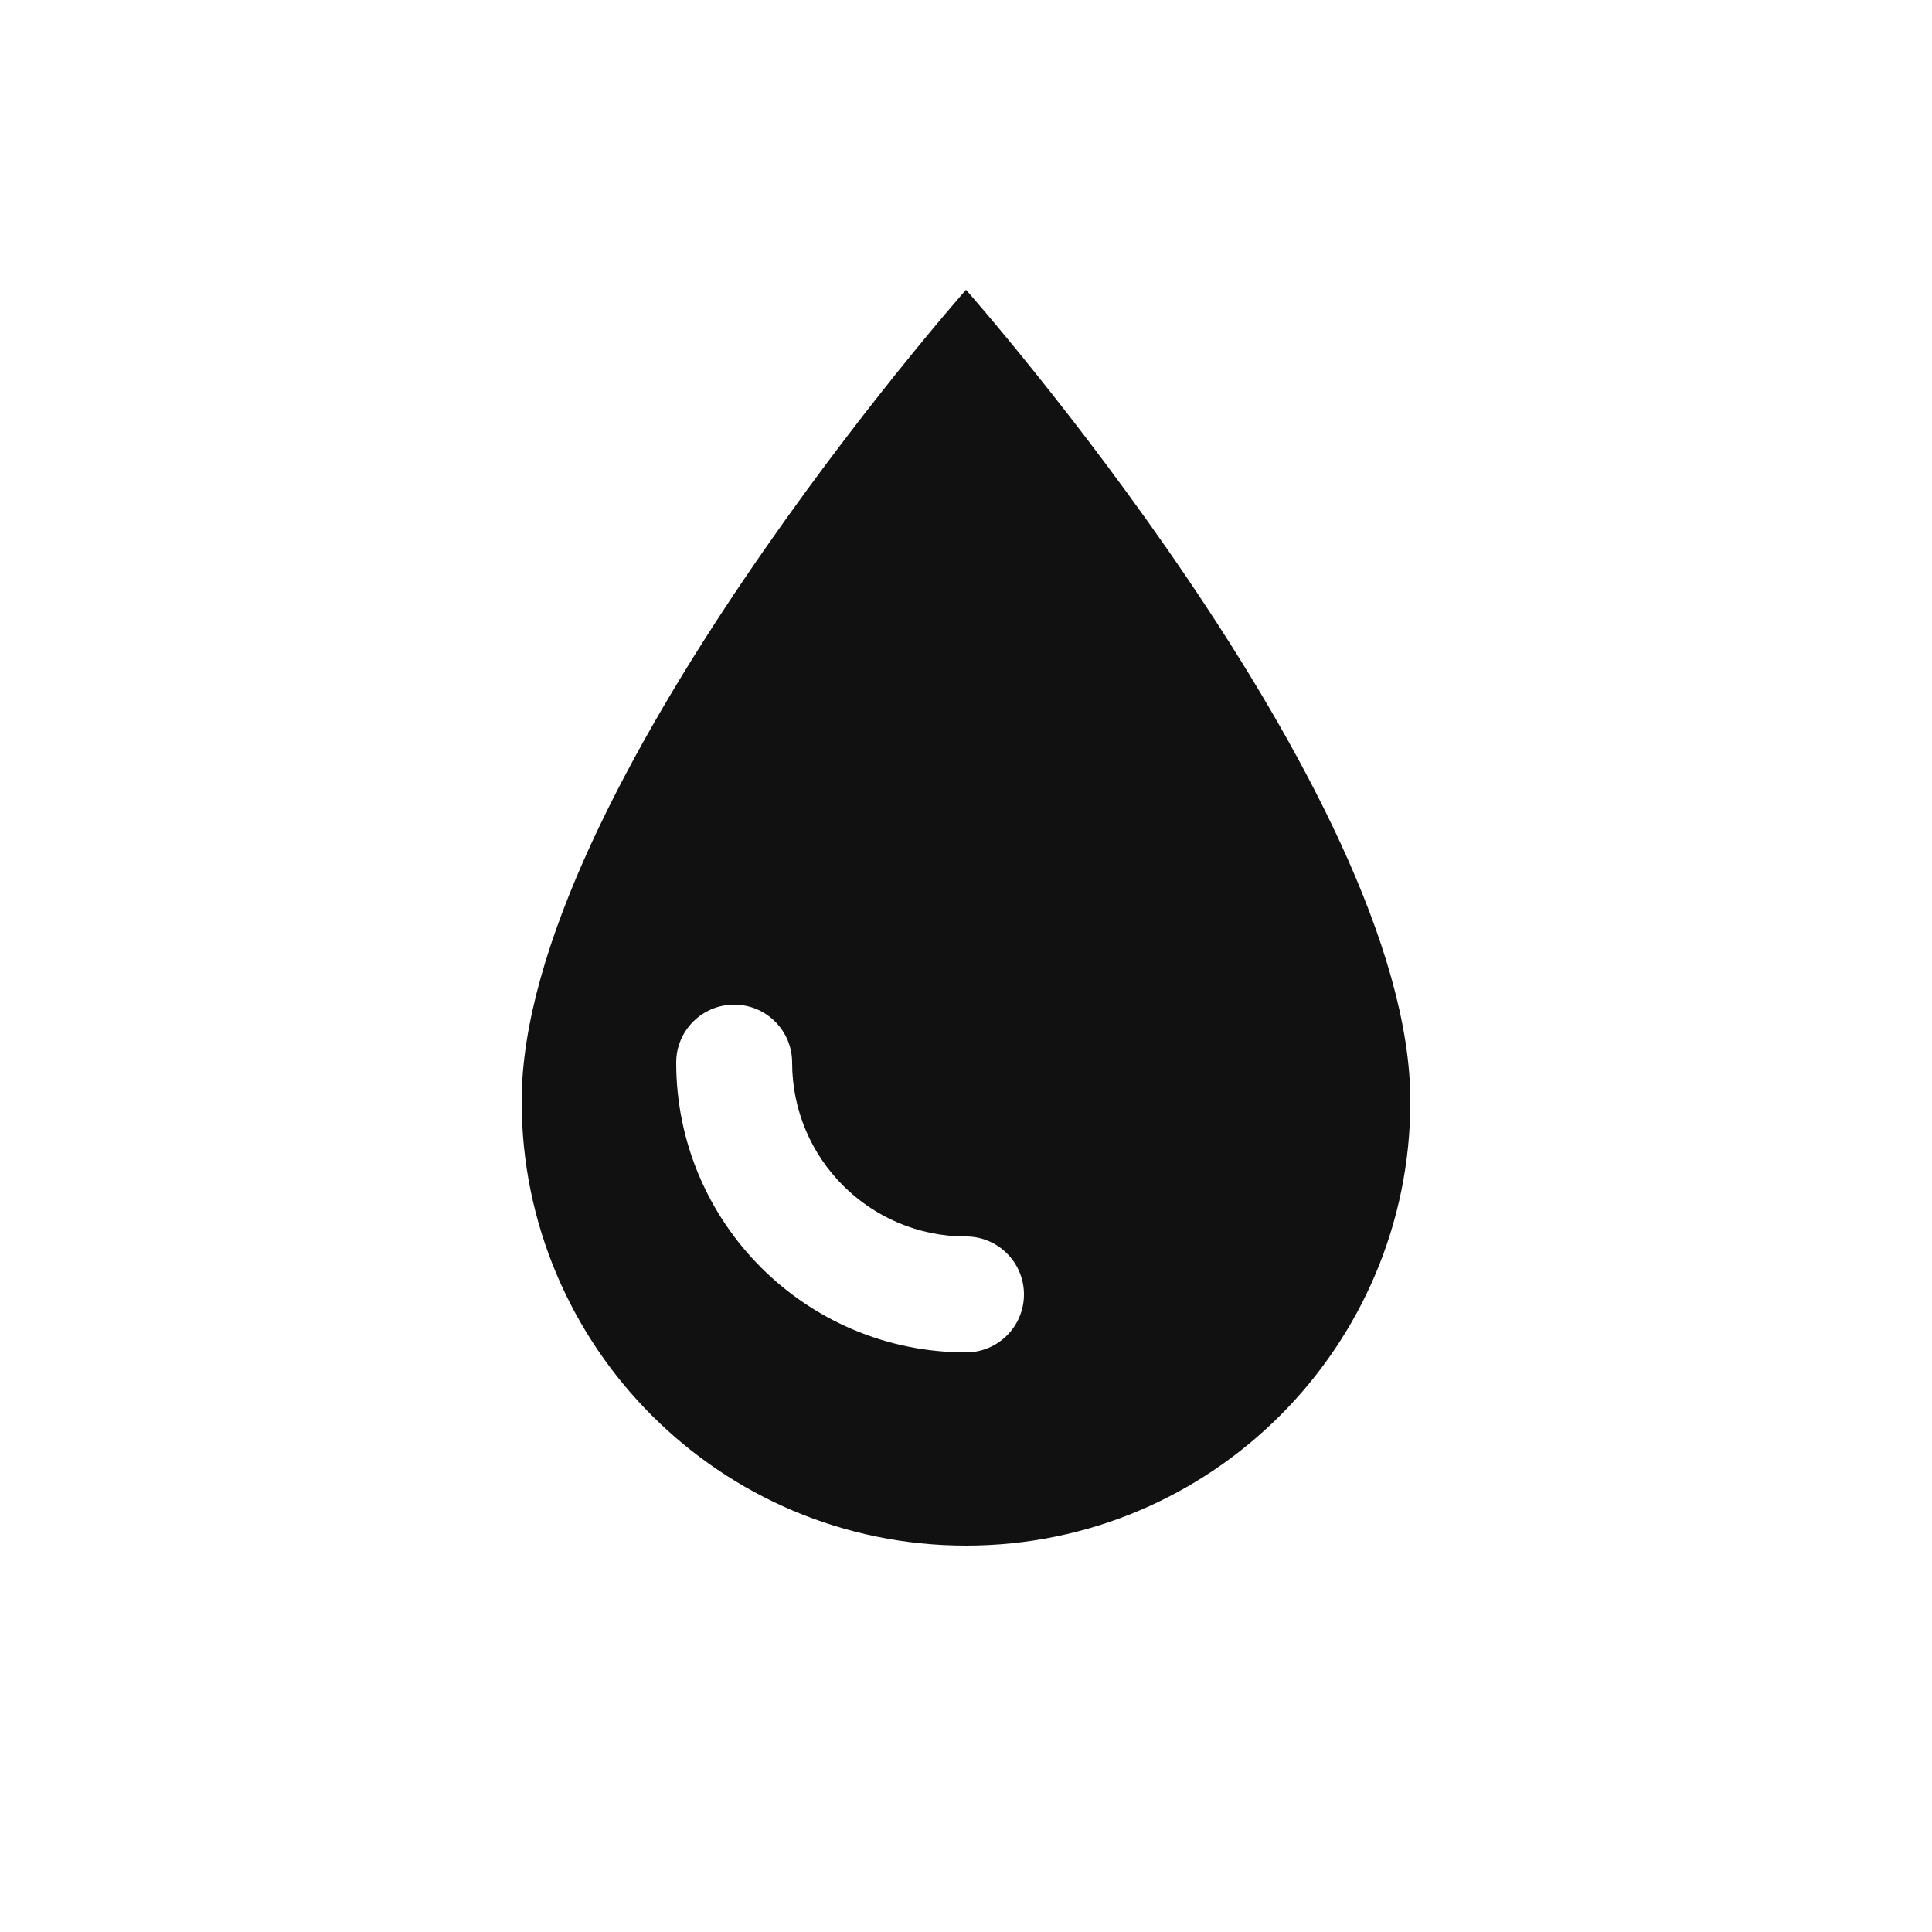
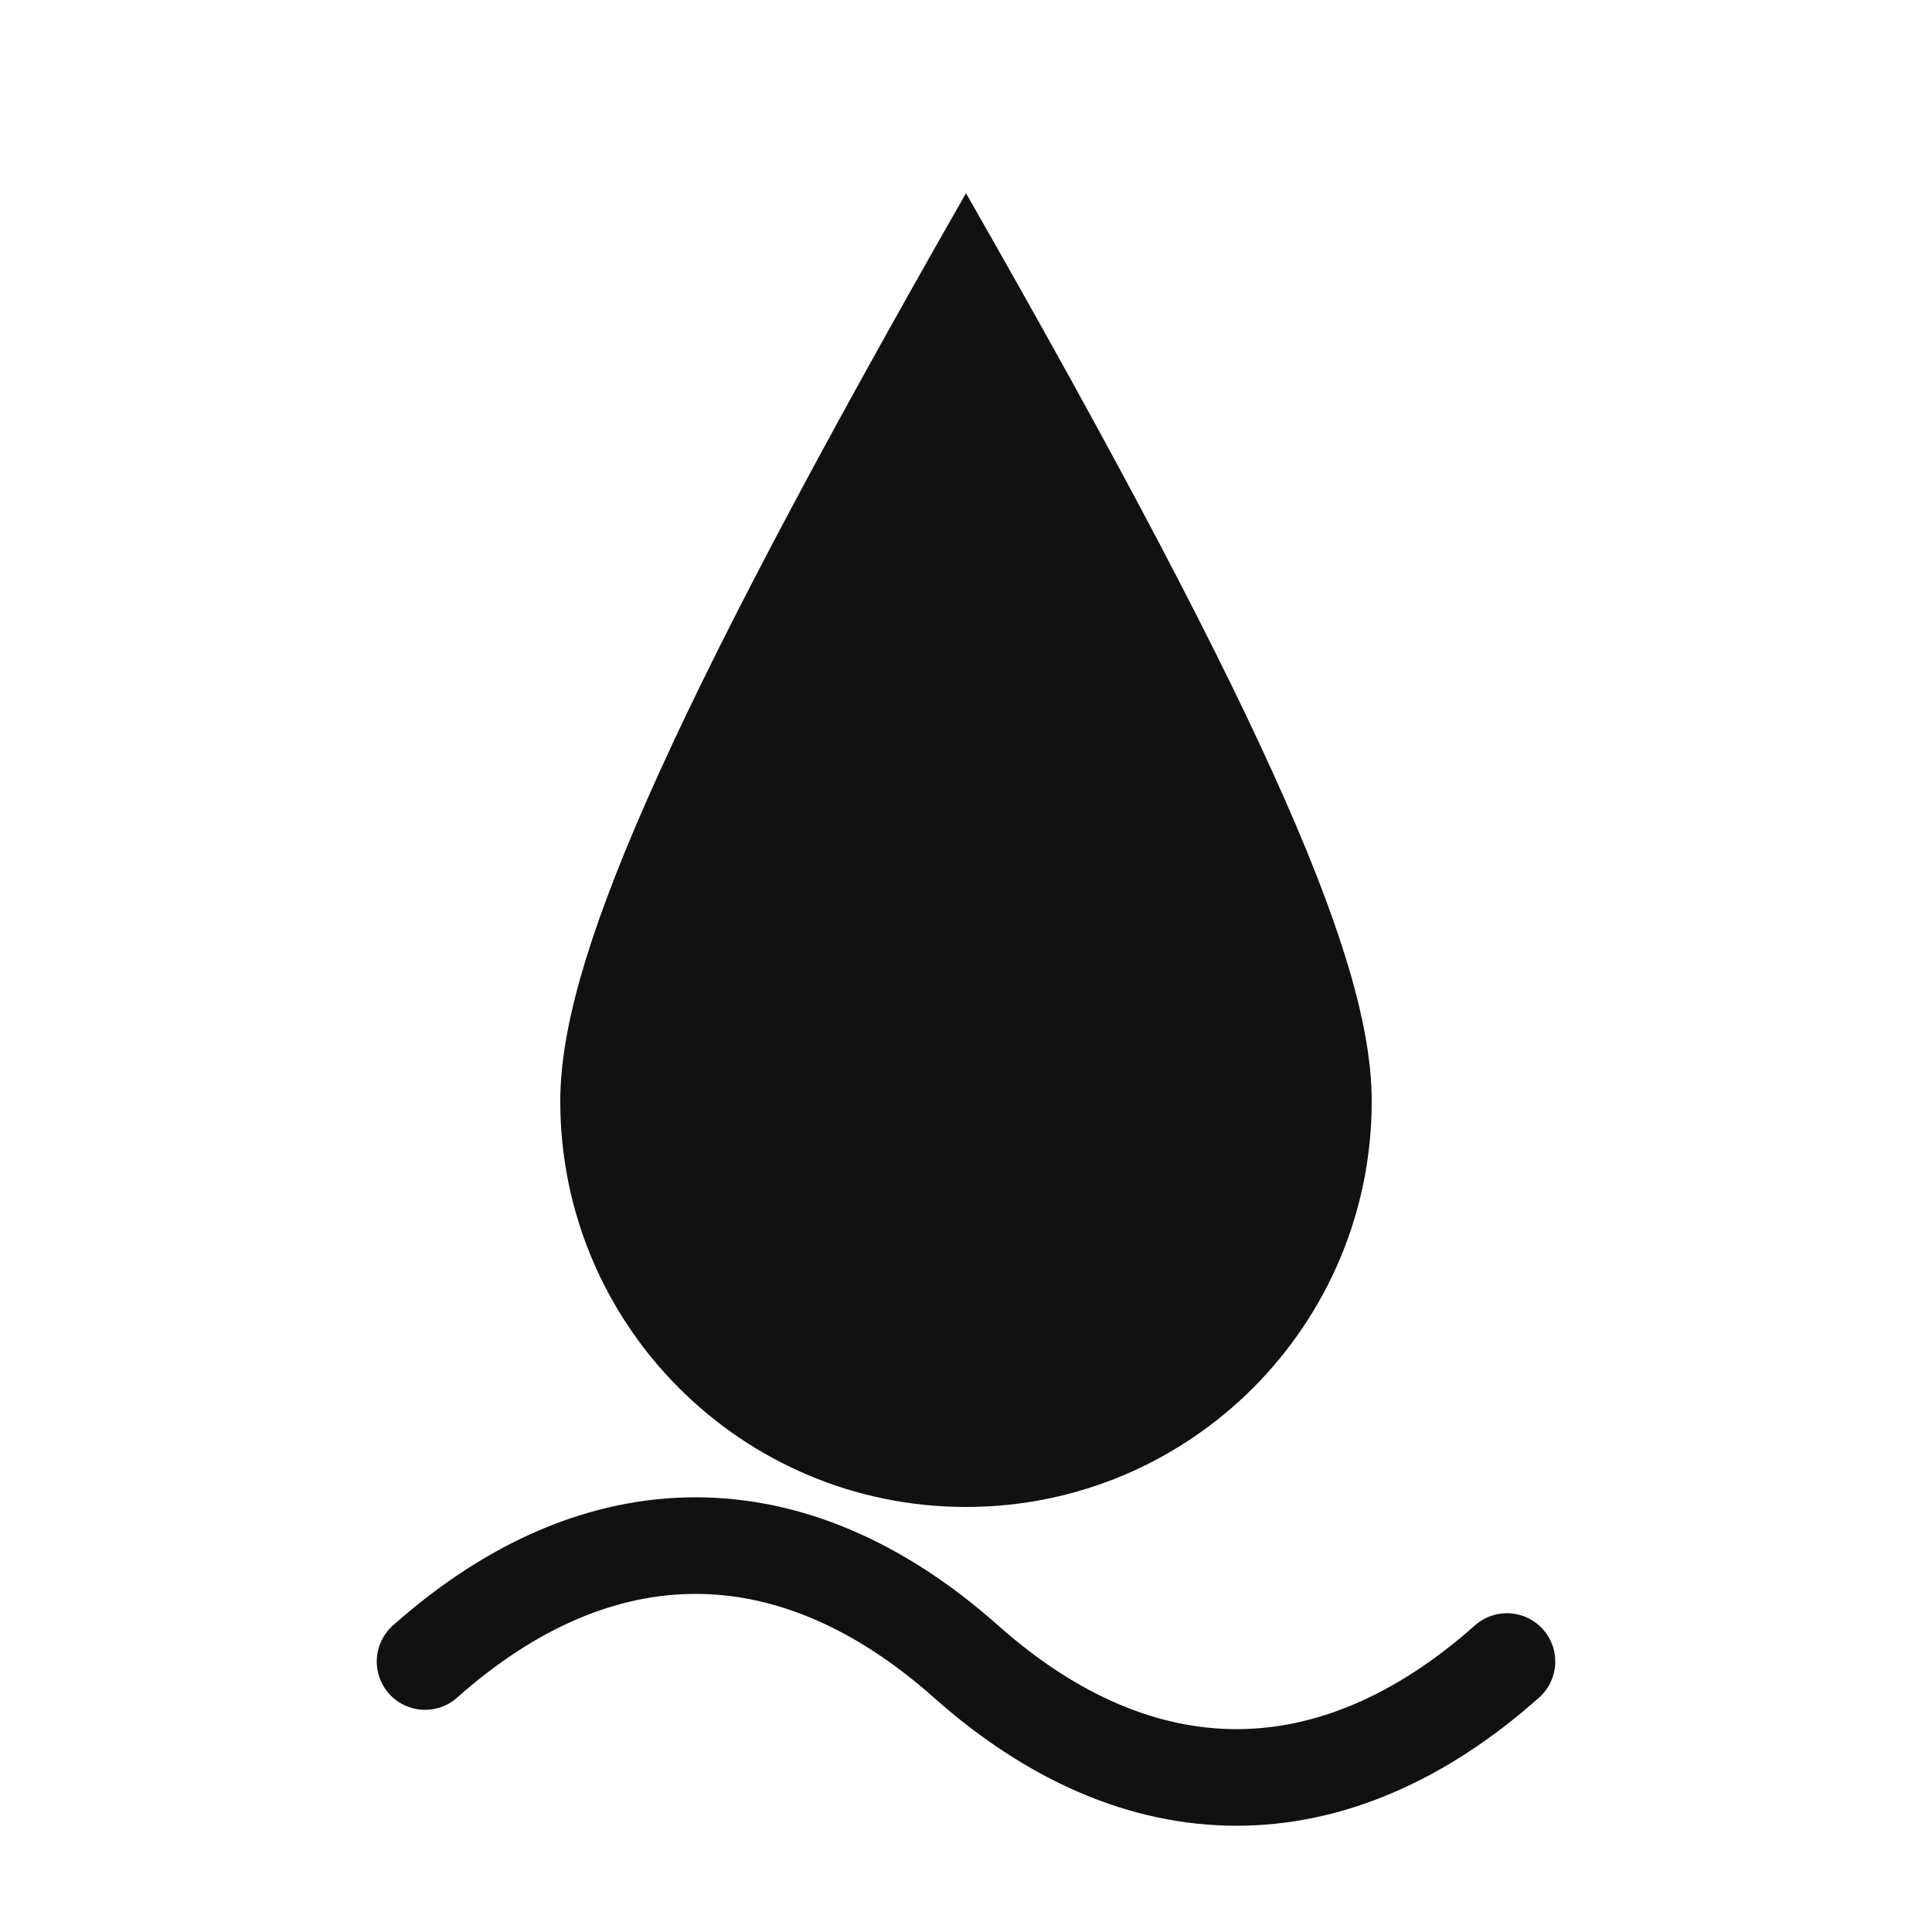
<svg xmlns="http://www.w3.org/2000/svg" viewBox="0 0 100 100">
-   <path fill="#111111" fill-rule="evenodd" d="M50 15s23 26 23 42a23 23 0 0 1-46 0C27 41 50 15 50 15Zm-9 40a3 3 0 0 0-6 0 15 15 0 0 0 15 15 3 3 0 0 0 0-6 9 9 0 0 1-9-9Z" />
+   <path d="M50 10 C66 38 71 50 71 57 A21 21 0 0 1 29 57 C29 50 34 38 50 10 Z" fill="#111111" />
+   <path d="M22 86 c9-8 19-8 28 0 s19 8 28 0" fill="none" stroke="#111111" stroke-width="5" stroke-linecap="round" />
</svg>
